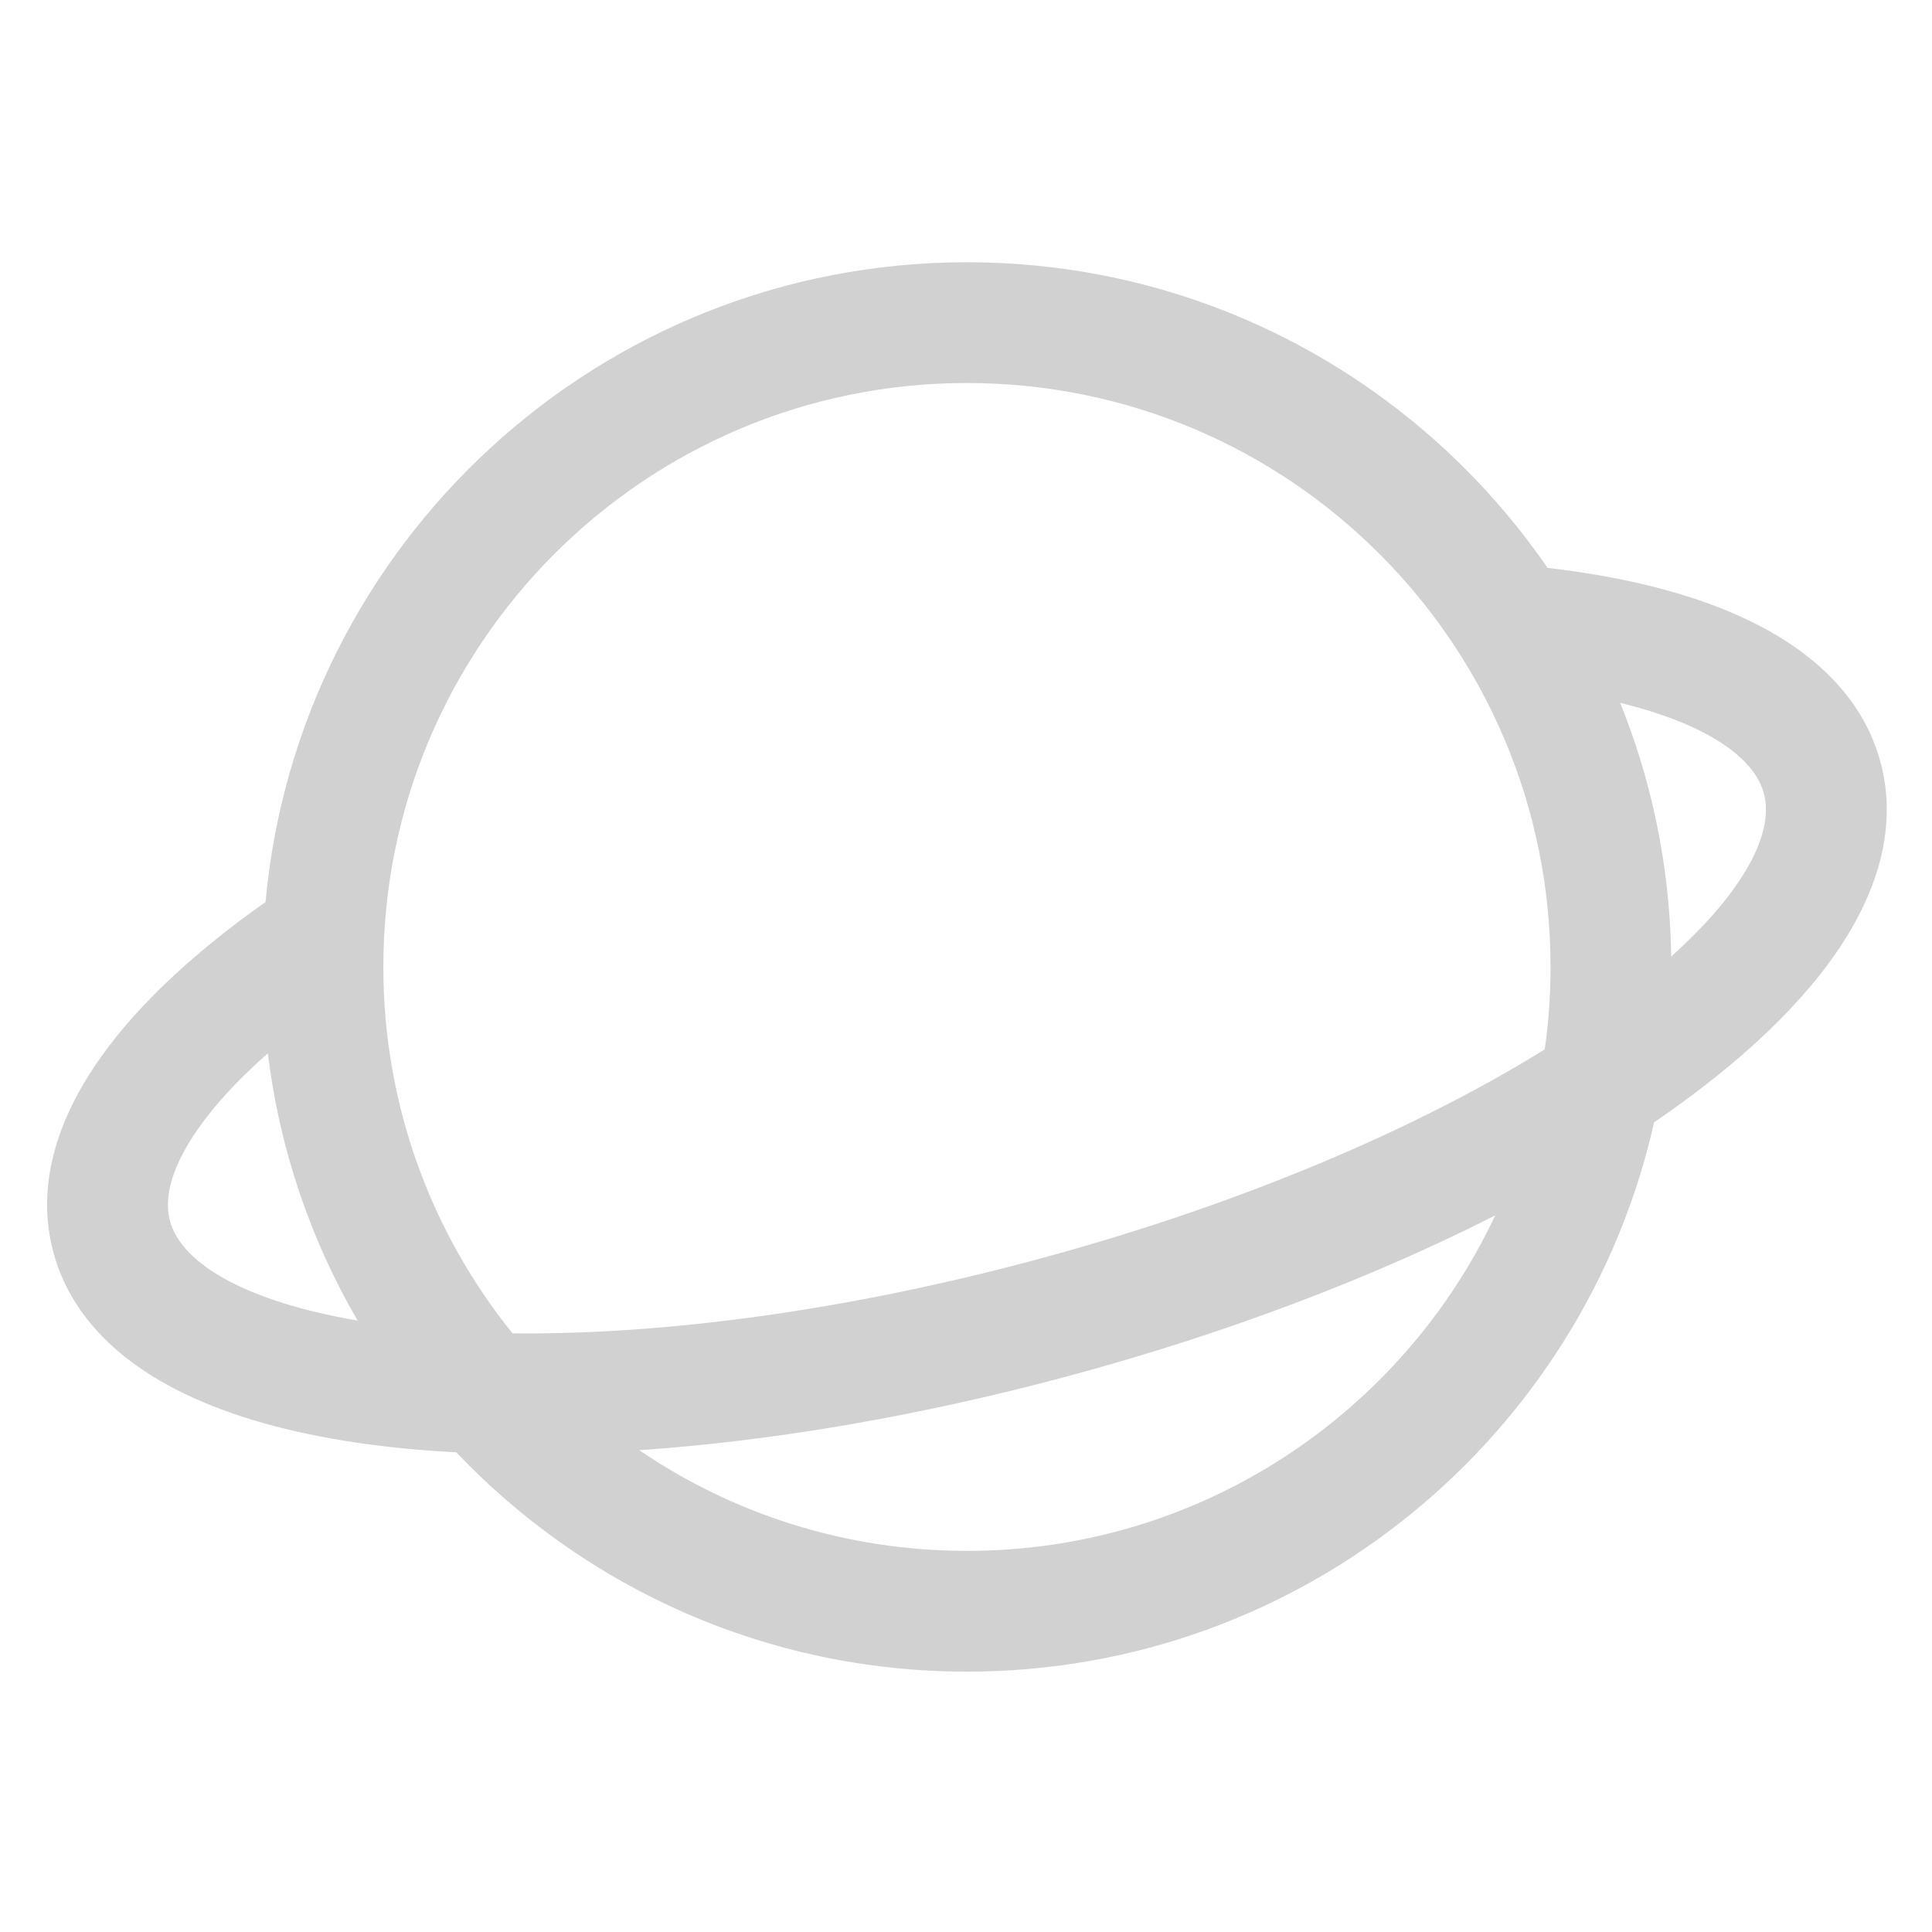
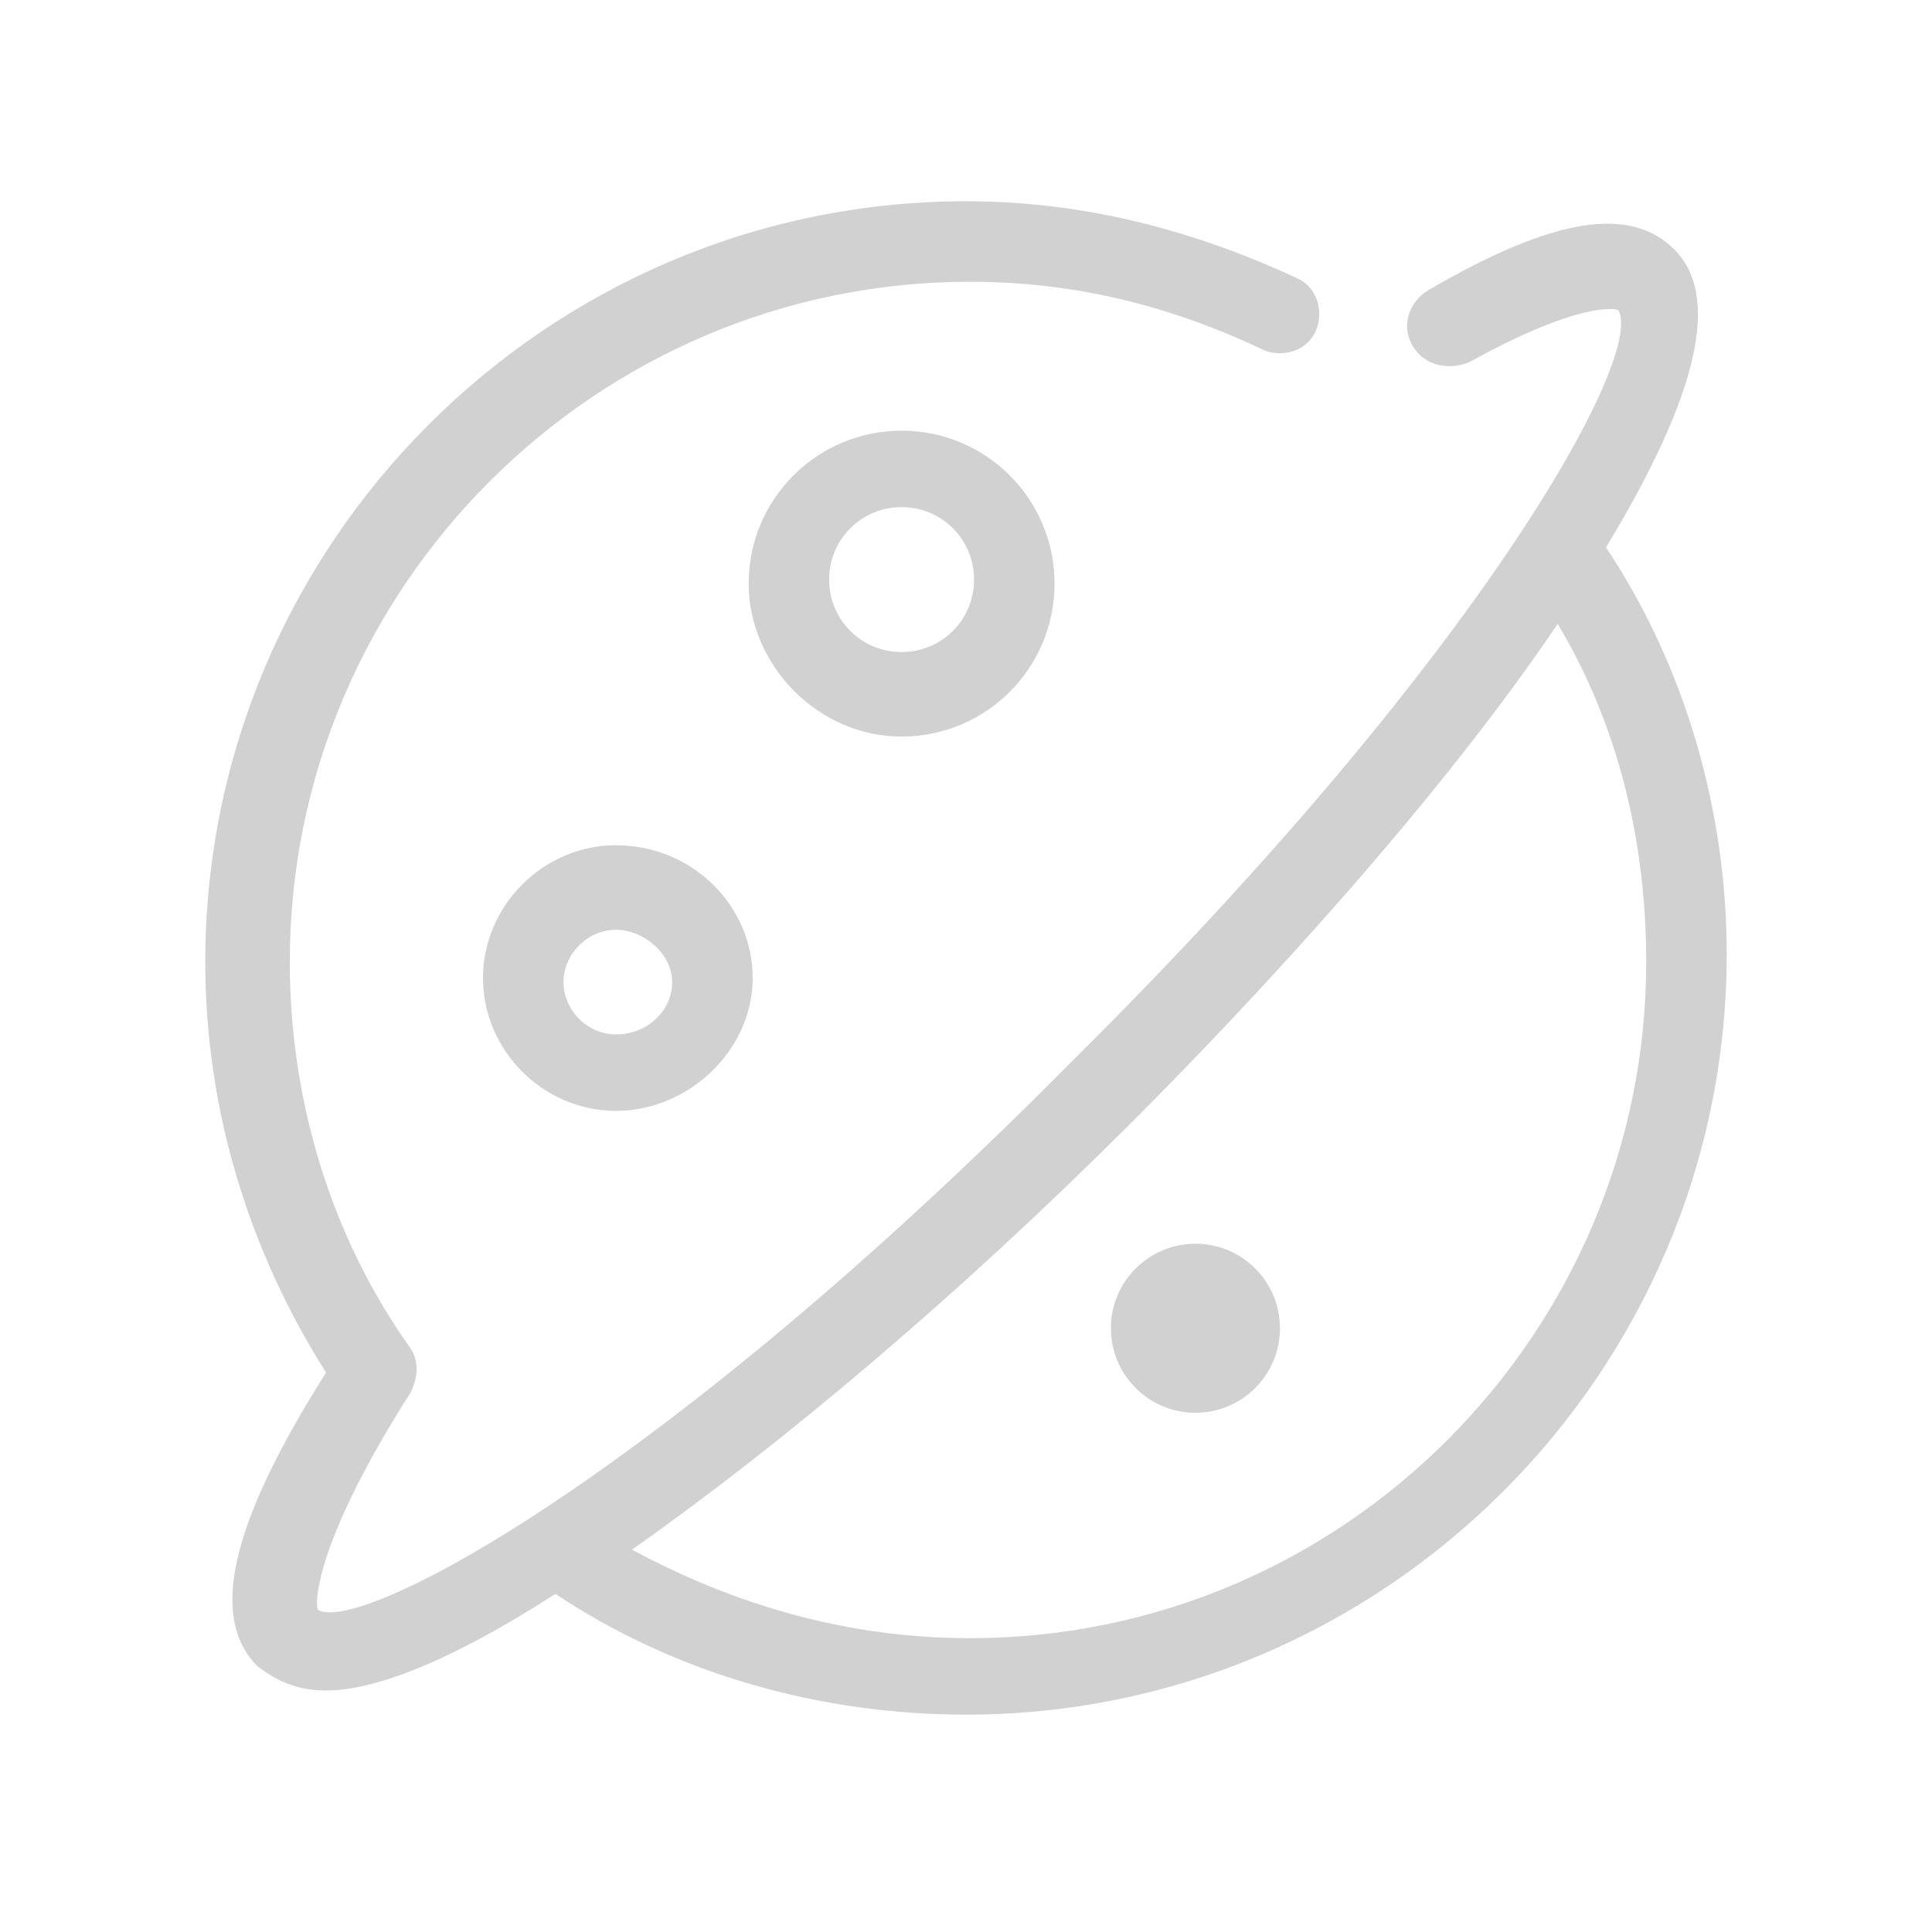
- <svg xmlns="http://www.w3.org/2000/svg" t="1722179651303" class="icon" viewBox="0 0 1024 1024" version="1.1" p-id="47503" width="100" height="100">
-   <path d="M512.5 139c127.698 0 240.418 64.146 307.73 161.986 42.154 4.876 78.21 14.154 106.665 27.85 36.517 17.577 61.155 42.782 69.836 75.199 8.682 32.417-0.062 66.57-22.907 100.06-11.177 16.385-25.82 32.761-43.606 48.946l-1.918 1.733a427.896 427.896 0 0 1-17.258 14.667l-2.142 1.717c-7.536 6.006-15.497 11.975-23.866 17.897l-2.403 1.691a599.399 599.399 0 0 1-5.923 4.094C839.234 761.502 690.402 886 512.5 886c-106.517 0-202.613-44.63-270.626-116.22a636.95 636.95 0 0 1-21.469-1.498 571.445 571.445 0 0 1-8.722-0.827l-2.871-0.303-2.854-0.316c-3.791-0.43-7.534-0.895-11.227-1.396l-2.76-0.382-2.742-0.396c-35.514-5.228-66.219-13.826-91.109-25.804-36.525-17.577-61.169-42.784-69.851-75.205-9.07-33.865 0.852-69.536 25.979-104.444 19.714-27.388 49.074-54.74 86.51-81.137l-0.01-0.002C158.116 287.933 317.92 139 512.5 139z m280.002 505.19l-1.721 0.864c-65.857 33.284-143.146 62.464-225.826 84.63-78.317 20.996-155.59 34.122-226.136 38.951C388.33 802.318 448.117 822 512.5 822c123.765 0 230.555-72.731 280.003-177.81zM512.5 203c-170.829 0-309.318 138.563-309.318 309.5 0 73.541 25.634 141.09 68.448 194.192 80.92 0.915 177.713-12.273 276.752-38.825 104.482-28.01 199.367-67.65 270.369-111.668a311.21 311.21 0 0 0 3.066-43.699c0-170.937-138.489-309.5-309.317-309.5zM141.96 558.304l-1.132 1.007a314.597 314.597 0 0 0-8.165 7.504l-1.547 1.485c-0.511 0.494-1.018 0.989-1.521 1.482l-1.495 1.48c-8.648 8.62-15.98 17.098-21.91 25.336l-0.879 1.234c-0.578 0.82-1.14 1.633-1.685 2.44l-0.807 1.207c-0.265 0.401-0.526 0.8-0.783 1.198l-0.758 1.19c-0.25 0.394-0.494 0.788-0.735 1.18l-0.712 1.17c-9.792 16.333-12.65 30.02-9.742 40.88 6.142 22.935 40.813 42.843 99.426 52.82a371.123 371.123 0 0 1-47.555-141.613z m716.761-185.769l2.13 5.392c16.124 41.752 24.965 87.13 24.965 134.573l-0.043-5.53c38.269-34.354 54.784-65.29 49.136-86.38-5.28-19.717-31.647-37.198-76.188-48.055z" p-id="47504" fill="#D1D1D1" />
+ <svg xmlns="http://www.w3.org/2000/svg" t="1722181007662" class="icon" viewBox="0 0 1024 1024" version="1.1" p-id="4798" width="100" height="100">
+   <path d="M851.2 290.133c42.667-70.4 64-130.133 36.267-157.867-23.467-23.467-64-17.067-130.133 21.333-10.667 6.4-14.933 19.2-8.533 29.867 6.4 10.667 19.2 12.8 29.867 8.533 61.867-34.133 78.933-27.733 78.933-27.733 14.933 23.467-72.533 183.467-290.133 398.933C352 780.8 192 866.133 168.533 853.333c-2.133-4.267 0-38.4 49.067-115.2 4.267-8.533 4.267-17.067 0-23.467-42.667-59.733-64-132.267-64-204.8C153.6 311.467 315.733 149.333 514.133 149.333c55.467 0 106.667 12.8 155.733 36.267 10.667 4.267 23.467 0 27.733-10.667 4.267-10.667 0-23.467-10.667-27.733C631.467 121.6 573.867 106.667 512 106.667 290.133 106.667 108.8 288 108.8 509.867c0 78.933 23.467 153.6 64 217.6-51.2 81.067-61.867 130.133-36.267 155.733 8.533 6.4 19.2 12.8 36.267 12.8 23.467 0 61.867-12.8 121.6-51.2 64 42.667 140.8 64 217.6 64 221.867 0 403.2-181.333 403.2-403.2 0-74.667-21.333-151.467-64-215.467zM514.133 868.267c-64 0-123.733-17.067-179.2-46.933 78.933-55.467 172.8-134.4 264.533-226.133 70.4-70.4 164.267-172.8 226.133-264.533 32 53.333 46.933 115.2 46.933 179.2 0 196.267-160 358.4-358.4 358.4z" fill="#D1D1D1" p-id="4799" />
+   <path d="M326.4 448c-38.4 0-70.4 32-70.4 70.4 0 38.4 32 70.4 70.4 70.4s72.533-32 72.533-70.4c0-38.4-32-70.4-72.533-70.4z m0 100.267c-14.933 0-27.733-12.8-27.733-27.733s12.8-27.733 27.733-27.733c14.933 0 29.867 12.8 29.867 27.733s-12.8 27.733-29.867 27.733zM477.867 390.4c44.8 0 81.067-36.267 81.067-81.067 0-44.8-36.267-81.067-81.067-81.067-44.8 0-81.067 36.267-81.067 81.067 0 42.667 36.267 81.067 81.067 81.067z m0-121.6c21.333 0 38.4 17.067 38.4 38.4s-17.067 38.4-38.4 38.4-38.4-17.067-38.4-38.4 17.067-38.4 38.4-38.4z" fill="#D1D1D1" p-id="4800" />
+   <path d="M633.6 704m-44.8 0a44.8 44.8 0 1 0 89.6 0 44.8 44.8 0 1 0-89.6 0Z" fill="#D1D1D1" p-id="4801" />
</svg>
